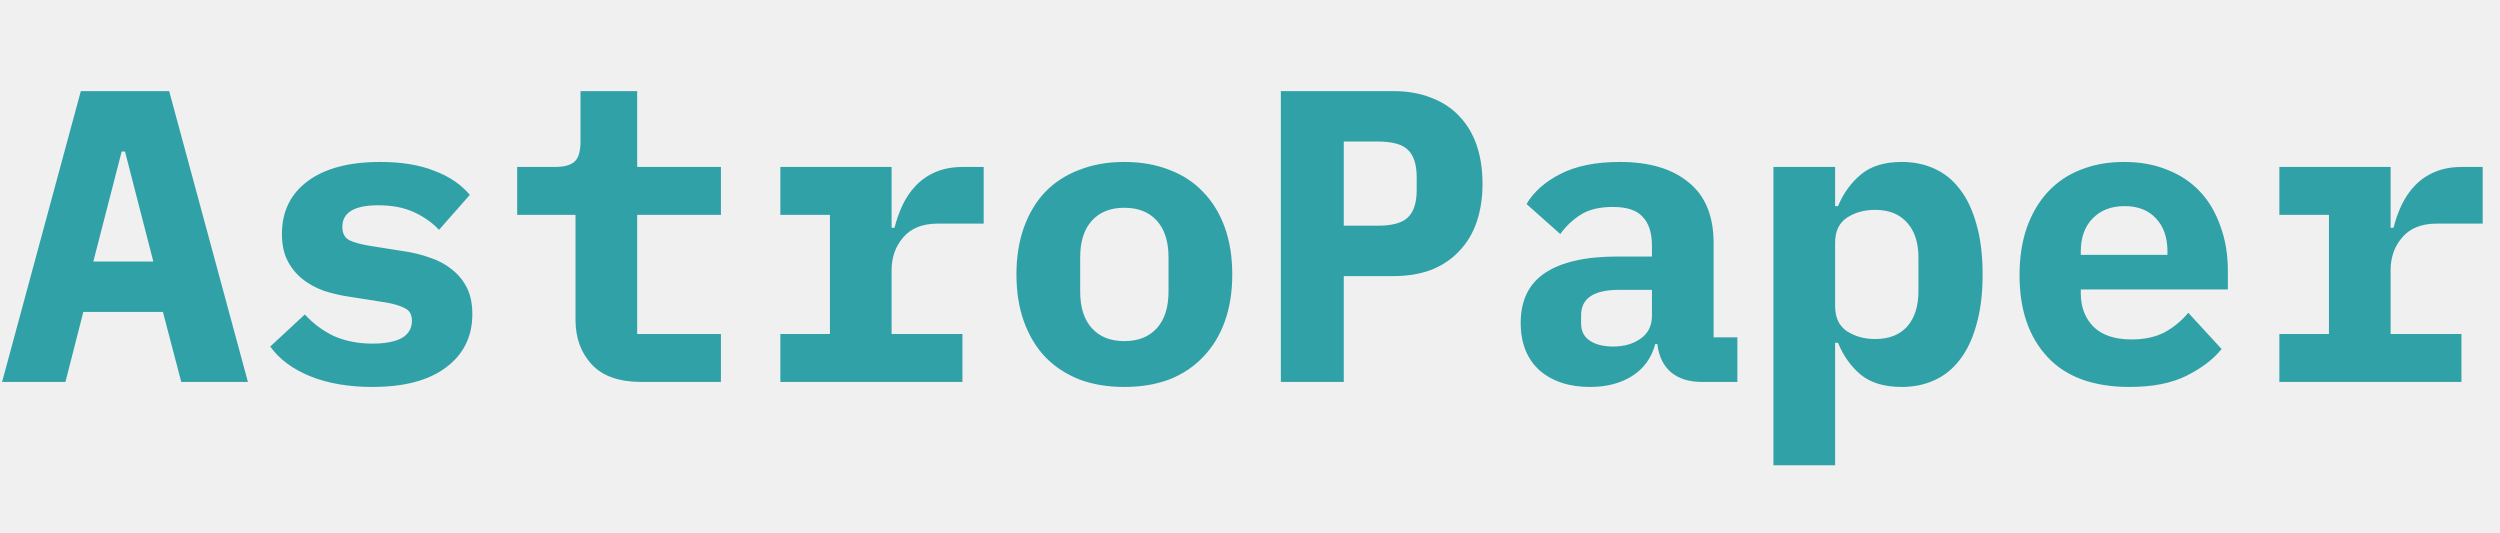
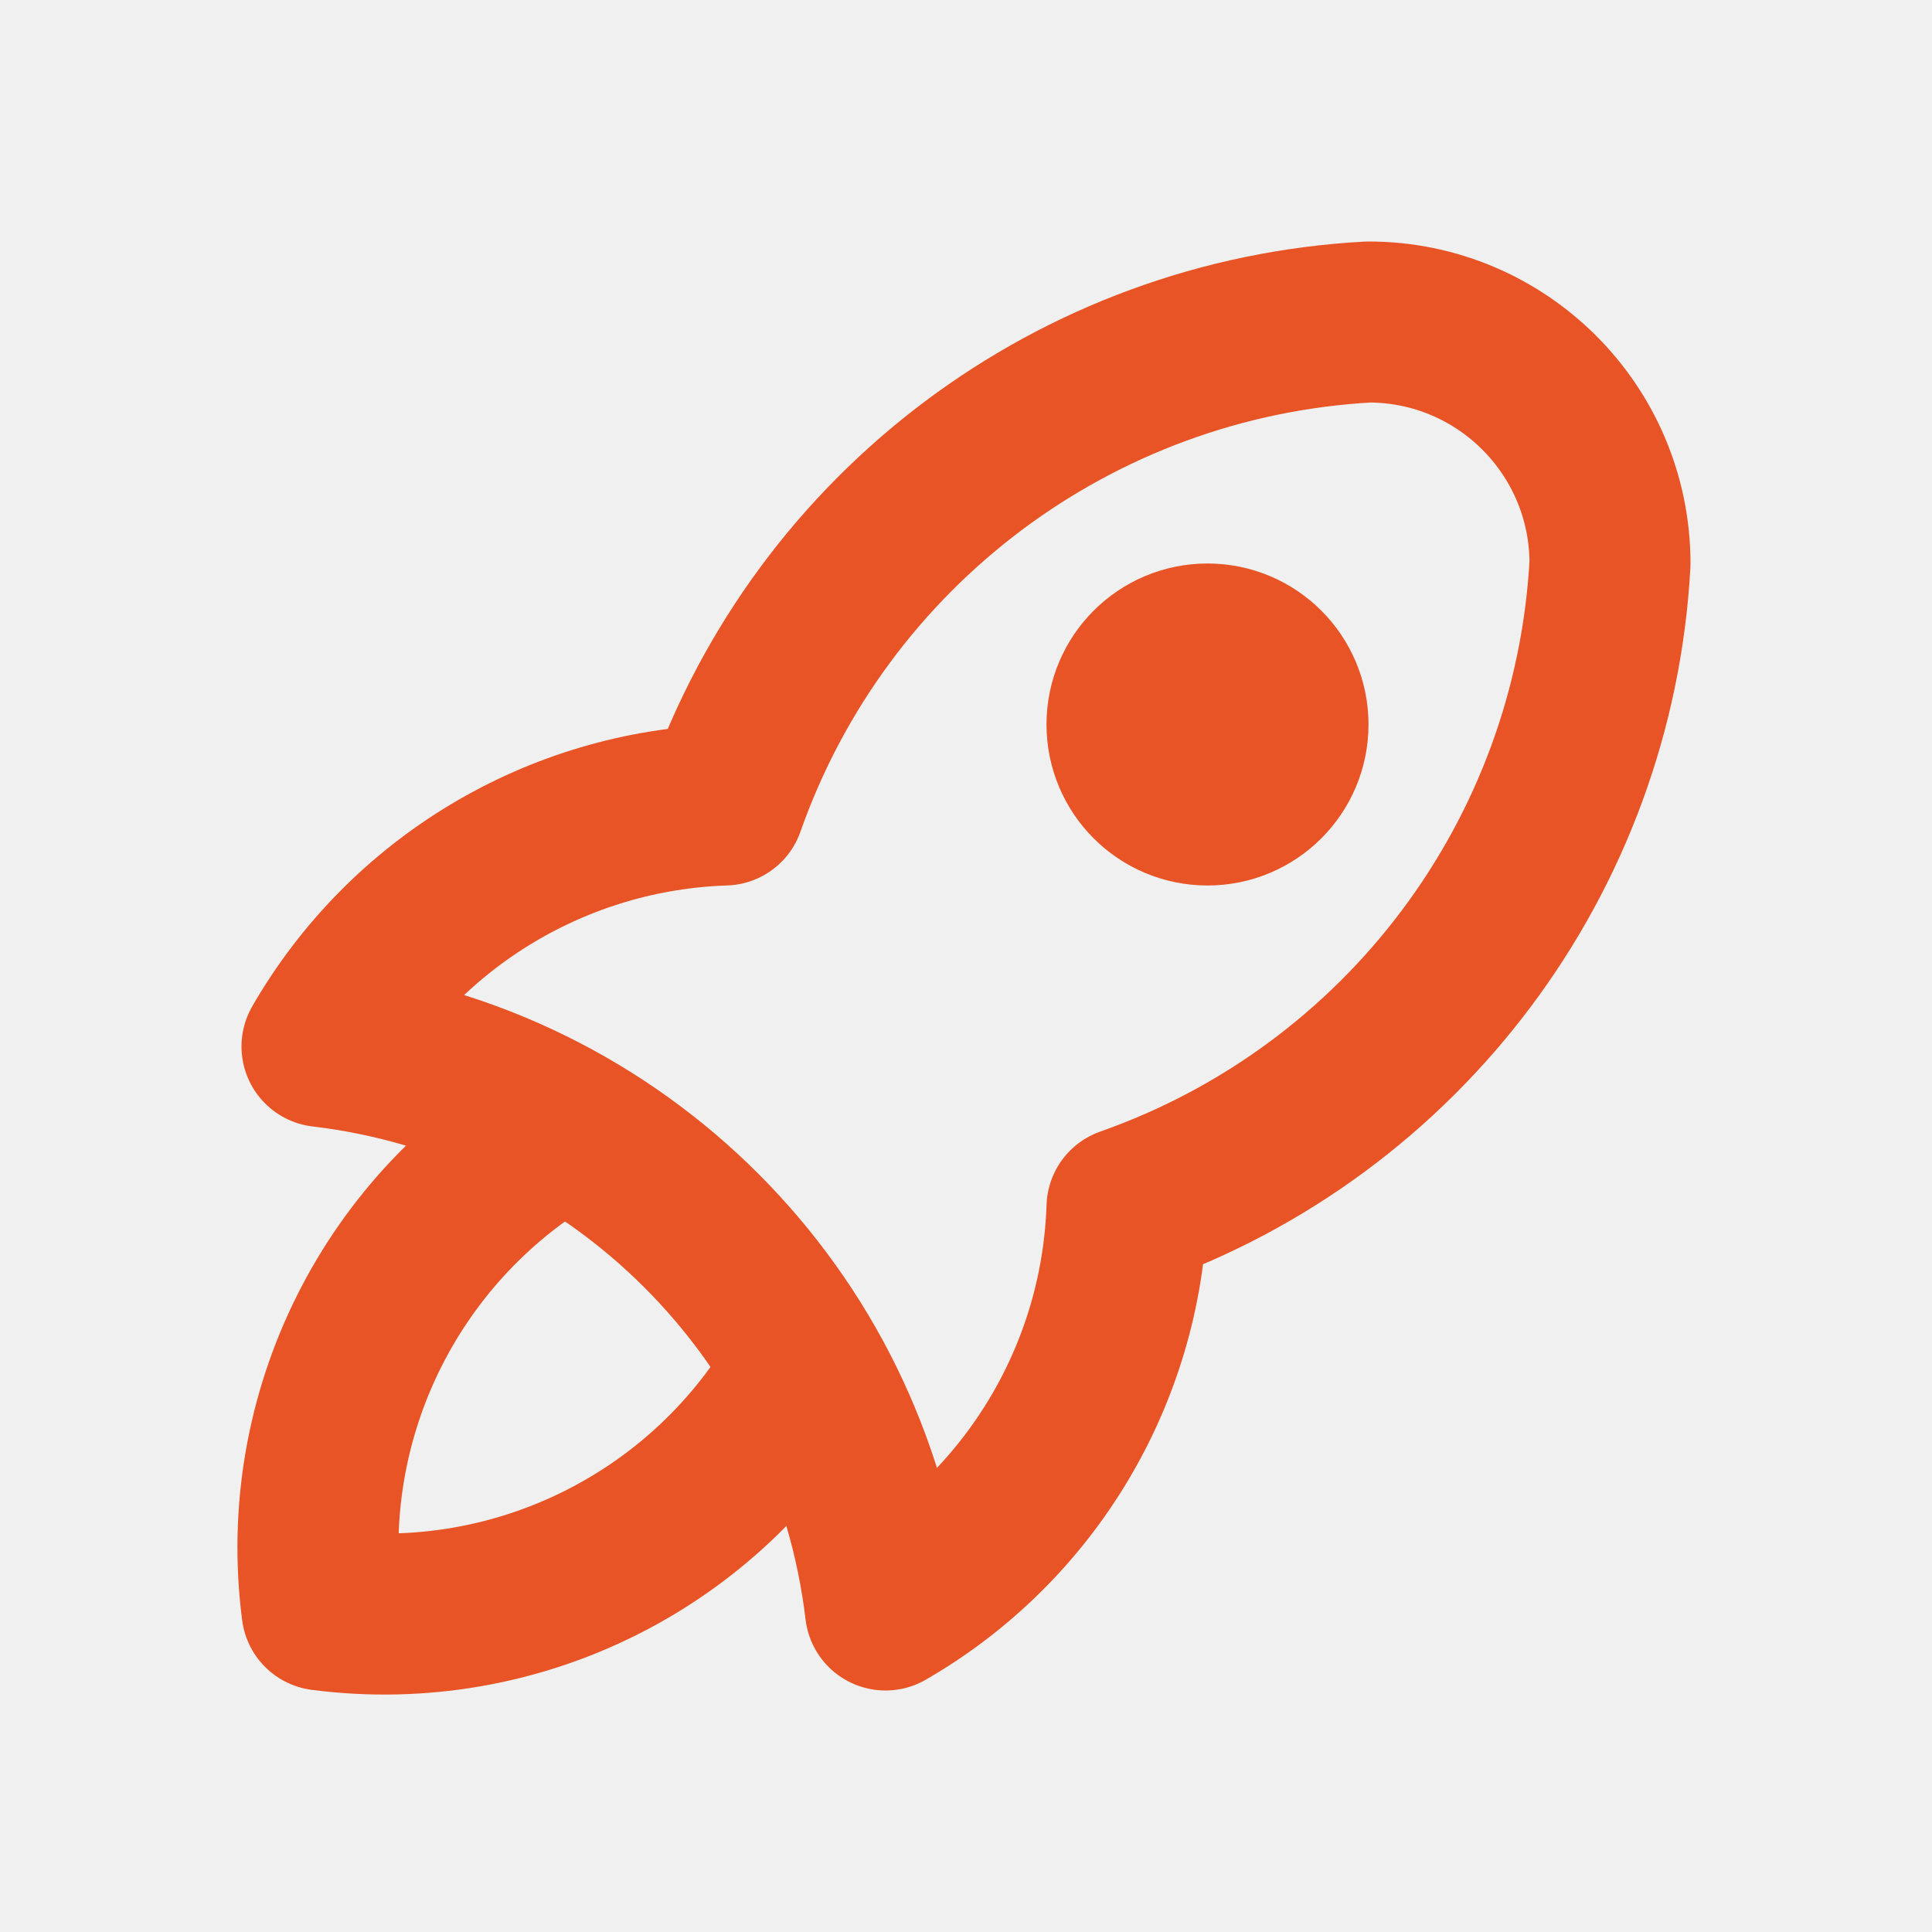
- <svg xmlns="http://www.w3.org/2000/svg" width="216" height="46" viewBox="0 0 216 46" fill="none">
-   <g clip-path="url(#clip0_1954_681)">
-     <path d="M15.66 33L14.076 26.952H7.2L5.652 33H0.18L6.984 7.872H14.616L21.42 33H15.66ZM10.8 13.092H10.512L8.064 22.596H13.248L10.8 13.092ZM32.17 33.432C30.106 33.432 28.306 33.12 26.77 32.496C25.258 31.872 24.118 31.02 23.35 29.94L26.338 27.168C27.058 27.96 27.898 28.584 28.858 29.04C29.842 29.472 30.958 29.688 32.206 29.688C33.262 29.688 34.09 29.532 34.69 29.22C35.29 28.884 35.59 28.38 35.59 27.708C35.59 27.18 35.386 26.82 34.978 26.628C34.57 26.412 34.006 26.244 33.286 26.124L30.298 25.656C29.458 25.536 28.678 25.356 27.958 25.116C27.238 24.852 26.614 24.504 26.086 24.072C25.558 23.64 25.138 23.112 24.826 22.488C24.514 21.864 24.358 21.108 24.358 20.22C24.358 18.276 25.102 16.752 26.59 15.648C28.078 14.544 30.166 13.992 32.854 13.992C34.678 13.992 36.226 14.244 37.498 14.748C38.794 15.228 39.826 15.924 40.594 16.836L37.93 19.86C37.378 19.26 36.67 18.756 35.806 18.348C34.942 17.94 33.898 17.736 32.674 17.736C30.61 17.736 29.578 18.36 29.578 19.608C29.578 20.16 29.782 20.544 30.19 20.76C30.598 20.952 31.162 21.108 31.882 21.228L34.834 21.696C35.674 21.816 36.454 22.008 37.174 22.272C37.894 22.512 38.518 22.848 39.046 23.28C39.598 23.712 40.03 24.24 40.342 24.864C40.654 25.488 40.81 26.244 40.81 27.132C40.81 29.076 40.054 30.612 38.542 31.74C37.054 32.868 34.93 33.432 32.17 33.432ZM55.412 33C53.492 33 52.064 32.496 51.128 31.488C50.192 30.48 49.724 29.196 49.724 27.636V18.564H44.684V14.424H47.96C48.752 14.424 49.316 14.268 49.652 13.956C49.988 13.644 50.156 13.068 50.156 12.228V7.872H55.052V14.424H62.288V18.564H55.052V28.86H62.288V33H55.412ZM67.422 28.86H71.706V18.564H67.422V14.424H77.034V19.68H77.286C77.454 19.008 77.682 18.36 77.97 17.736C78.282 17.088 78.666 16.524 79.122 16.044C79.602 15.54 80.178 15.144 80.85 14.856C81.522 14.568 82.314 14.424 83.226 14.424H84.99V19.32H81.03C79.71 19.32 78.714 19.716 78.042 20.508C77.37 21.276 77.034 22.224 77.034 23.352V28.86H83.154V33H67.422V28.86ZM97.144 33.432C95.704 33.432 94.408 33.216 93.256 32.784C92.104 32.328 91.12 31.68 90.304 30.84C89.512 30 88.9 28.98 88.468 27.78C88.036 26.58 87.82 25.224 87.82 23.712C87.82 22.2 88.036 20.844 88.468 19.644C88.9 18.444 89.512 17.424 90.304 16.584C91.12 15.744 92.104 15.108 93.256 14.676C94.408 14.22 95.704 13.992 97.144 13.992C98.584 13.992 99.88 14.22 101.032 14.676C102.184 15.108 103.156 15.744 103.948 16.584C104.764 17.424 105.388 18.444 105.82 19.644C106.252 20.844 106.468 22.2 106.468 23.712C106.468 25.224 106.252 26.58 105.82 27.78C105.388 28.98 104.764 30 103.948 30.84C103.156 31.68 102.184 32.328 101.032 32.784C99.88 33.216 98.584 33.432 97.144 33.432ZM97.144 29.472C98.344 29.472 99.28 29.1 99.952 28.356C100.624 27.612 100.96 26.556 100.96 25.188V22.236C100.96 20.868 100.624 19.812 99.952 19.068C99.28 18.324 98.344 17.952 97.144 17.952C95.944 17.952 95.008 18.324 94.336 19.068C93.664 19.812 93.328 20.868 93.328 22.236V25.188C93.328 26.556 93.664 27.612 94.336 28.356C95.008 29.1 95.944 29.472 97.144 29.472ZM110.666 33V7.872H120.386C121.61 7.872 122.702 8.064 123.662 8.448C124.622 8.808 125.426 9.336 126.074 10.032C126.746 10.728 127.25 11.568 127.586 12.552C127.922 13.536 128.09 14.64 128.09 15.864C128.09 17.088 127.922 18.192 127.586 19.176C127.25 20.16 126.746 21 126.074 21.696C125.426 22.392 124.622 22.932 123.662 23.316C122.702 23.676 121.61 23.856 120.386 23.856H116.102V33H110.666ZM116.102 19.5H119.018C120.29 19.5 121.166 19.26 121.646 18.78C122.15 18.3 122.402 17.508 122.402 16.404V15.324C122.402 14.22 122.15 13.428 121.646 12.948C121.166 12.468 120.29 12.228 119.018 12.228H116.102V19.5ZM147.048 33C145.944 33 145.056 32.724 144.384 32.172C143.712 31.596 143.316 30.78 143.196 29.724H143.016C142.68 30.948 142.008 31.872 141 32.496C140.016 33.12 138.804 33.432 137.364 33.432C135.564 33.432 134.112 32.952 133.008 31.992C131.928 31.008 131.388 29.64 131.388 27.888C131.388 25.944 132.096 24.504 133.512 23.568C134.928 22.632 137.004 22.164 139.74 22.164H142.728V21.228C142.728 20.124 142.464 19.296 141.936 18.744C141.432 18.168 140.568 17.88 139.344 17.88C138.216 17.88 137.304 18.096 136.608 18.528C135.912 18.96 135.312 19.524 134.808 20.22L131.892 17.628C132.516 16.572 133.488 15.708 134.808 15.036C136.152 14.34 137.868 13.992 139.956 13.992C142.5 13.992 144.48 14.58 145.896 15.756C147.336 16.908 148.056 18.66 148.056 21.012V29.148H150.108V33H147.048ZM139.38 29.94C140.316 29.94 141.108 29.712 141.756 29.256C142.404 28.8 142.728 28.14 142.728 27.276V25.044H139.884C137.7 25.044 136.608 25.776 136.608 27.24V27.96C136.608 28.608 136.86 29.1 137.364 29.436C137.868 29.772 138.54 29.94 139.38 29.94ZM153.226 14.424H158.554V17.808H158.806C159.262 16.704 159.922 15.792 160.786 15.072C161.65 14.352 162.826 13.992 164.314 13.992C165.346 13.992 166.282 14.184 167.122 14.568C167.986 14.952 168.718 15.54 169.318 16.332C169.942 17.124 170.422 18.132 170.758 19.356C171.118 20.58 171.298 22.032 171.298 23.712C171.298 25.392 171.118 26.844 170.758 28.068C170.422 29.292 169.942 30.3 169.318 31.092C168.718 31.884 167.986 32.472 167.122 32.856C166.282 33.24 165.346 33.432 164.314 33.432C162.826 33.432 161.65 33.084 160.786 32.388C159.922 31.668 159.262 30.744 158.806 29.616H158.554V40.2H153.226V14.424ZM162.01 29.292C163.21 29.292 164.134 28.932 164.782 28.212C165.43 27.468 165.754 26.448 165.754 25.152V22.272C165.754 20.976 165.43 19.968 164.782 19.248C164.134 18.504 163.21 18.132 162.01 18.132C161.074 18.132 160.258 18.36 159.562 18.816C158.89 19.272 158.554 19.992 158.554 20.976V26.448C158.554 27.432 158.89 28.152 159.562 28.608C160.258 29.064 161.074 29.292 162.01 29.292ZM183.992 33.432C180.872 33.432 178.508 32.568 176.9 30.84C175.292 29.112 174.488 26.76 174.488 23.784C174.488 22.272 174.692 20.916 175.1 19.716C175.532 18.492 176.132 17.46 176.9 16.62C177.692 15.756 178.64 15.108 179.744 14.676C180.872 14.22 182.132 13.992 183.524 13.992C184.916 13.992 186.164 14.22 187.268 14.676C188.372 15.108 189.308 15.732 190.076 16.548C190.844 17.364 191.432 18.36 191.84 19.536C192.272 20.688 192.488 21.984 192.488 23.424V25.008H179.78V25.332C179.78 26.532 180.152 27.504 180.896 28.248C181.64 28.968 182.732 29.328 184.172 29.328C185.276 29.328 186.224 29.124 187.016 28.716C187.808 28.284 188.492 27.72 189.068 27.024L191.948 30.156C191.228 31.044 190.22 31.812 188.924 32.46C187.628 33.108 185.984 33.432 183.992 33.432ZM183.56 17.808C182.408 17.808 181.484 18.168 180.788 18.888C180.116 19.584 179.78 20.532 179.78 21.732V22.02H187.268V21.732C187.268 20.508 186.932 19.548 186.26 18.852C185.612 18.156 184.712 17.808 183.56 17.808ZM196.937 28.86H201.221V18.564H196.937V14.424H206.549V19.68H206.801C206.969 19.008 207.197 18.36 207.485 17.736C207.797 17.088 208.181 16.524 208.637 16.044C209.117 15.54 209.693 15.144 210.365 14.856C211.037 14.568 211.829 14.424 212.741 14.424H214.505V19.32H210.545C209.225 19.32 208.229 19.716 207.557 20.508C206.885 21.276 206.549 22.224 206.549 23.352V28.86H212.669V33H196.937V28.86Z" fill="#31A1A8" />
-   </g>
-   <defs>
-     <clipPath id="clip0_1954_681">
-       <rect width="216" height="46" fill="white" />
-     </clipPath>
-   </defs>
+ <svg xmlns="http://www.w3.org/2000/svg" class="icon icon-tabler icon-tabler-rocket" width="24" height="24" viewBox="0 0 24 24" stroke-width="2" stroke="#e85425" fill="none" stroke-linecap="round" stroke-linejoin="round">
+   <path stroke="none" d="M0 0h24v24H0z" fill="none" />
+   <path d="M4 13a8 8 0 0 1 7 7a6 6 0 0 0 3 -5a9 9 0 0 0 6 -8a3 3 0 0 0 -3 -3a9 9 0 0 0 -8 6a6 6 0 0 0 -5 3" />
+   <path d="M7 14a6 6 0 0 0 -3 6a6 6 0 0 0 6 -3" />
+   <path d="M15 9m-1 0a1 1 0 1 0 2 0a1 1 0 1 0 -2 0" />
</svg>
